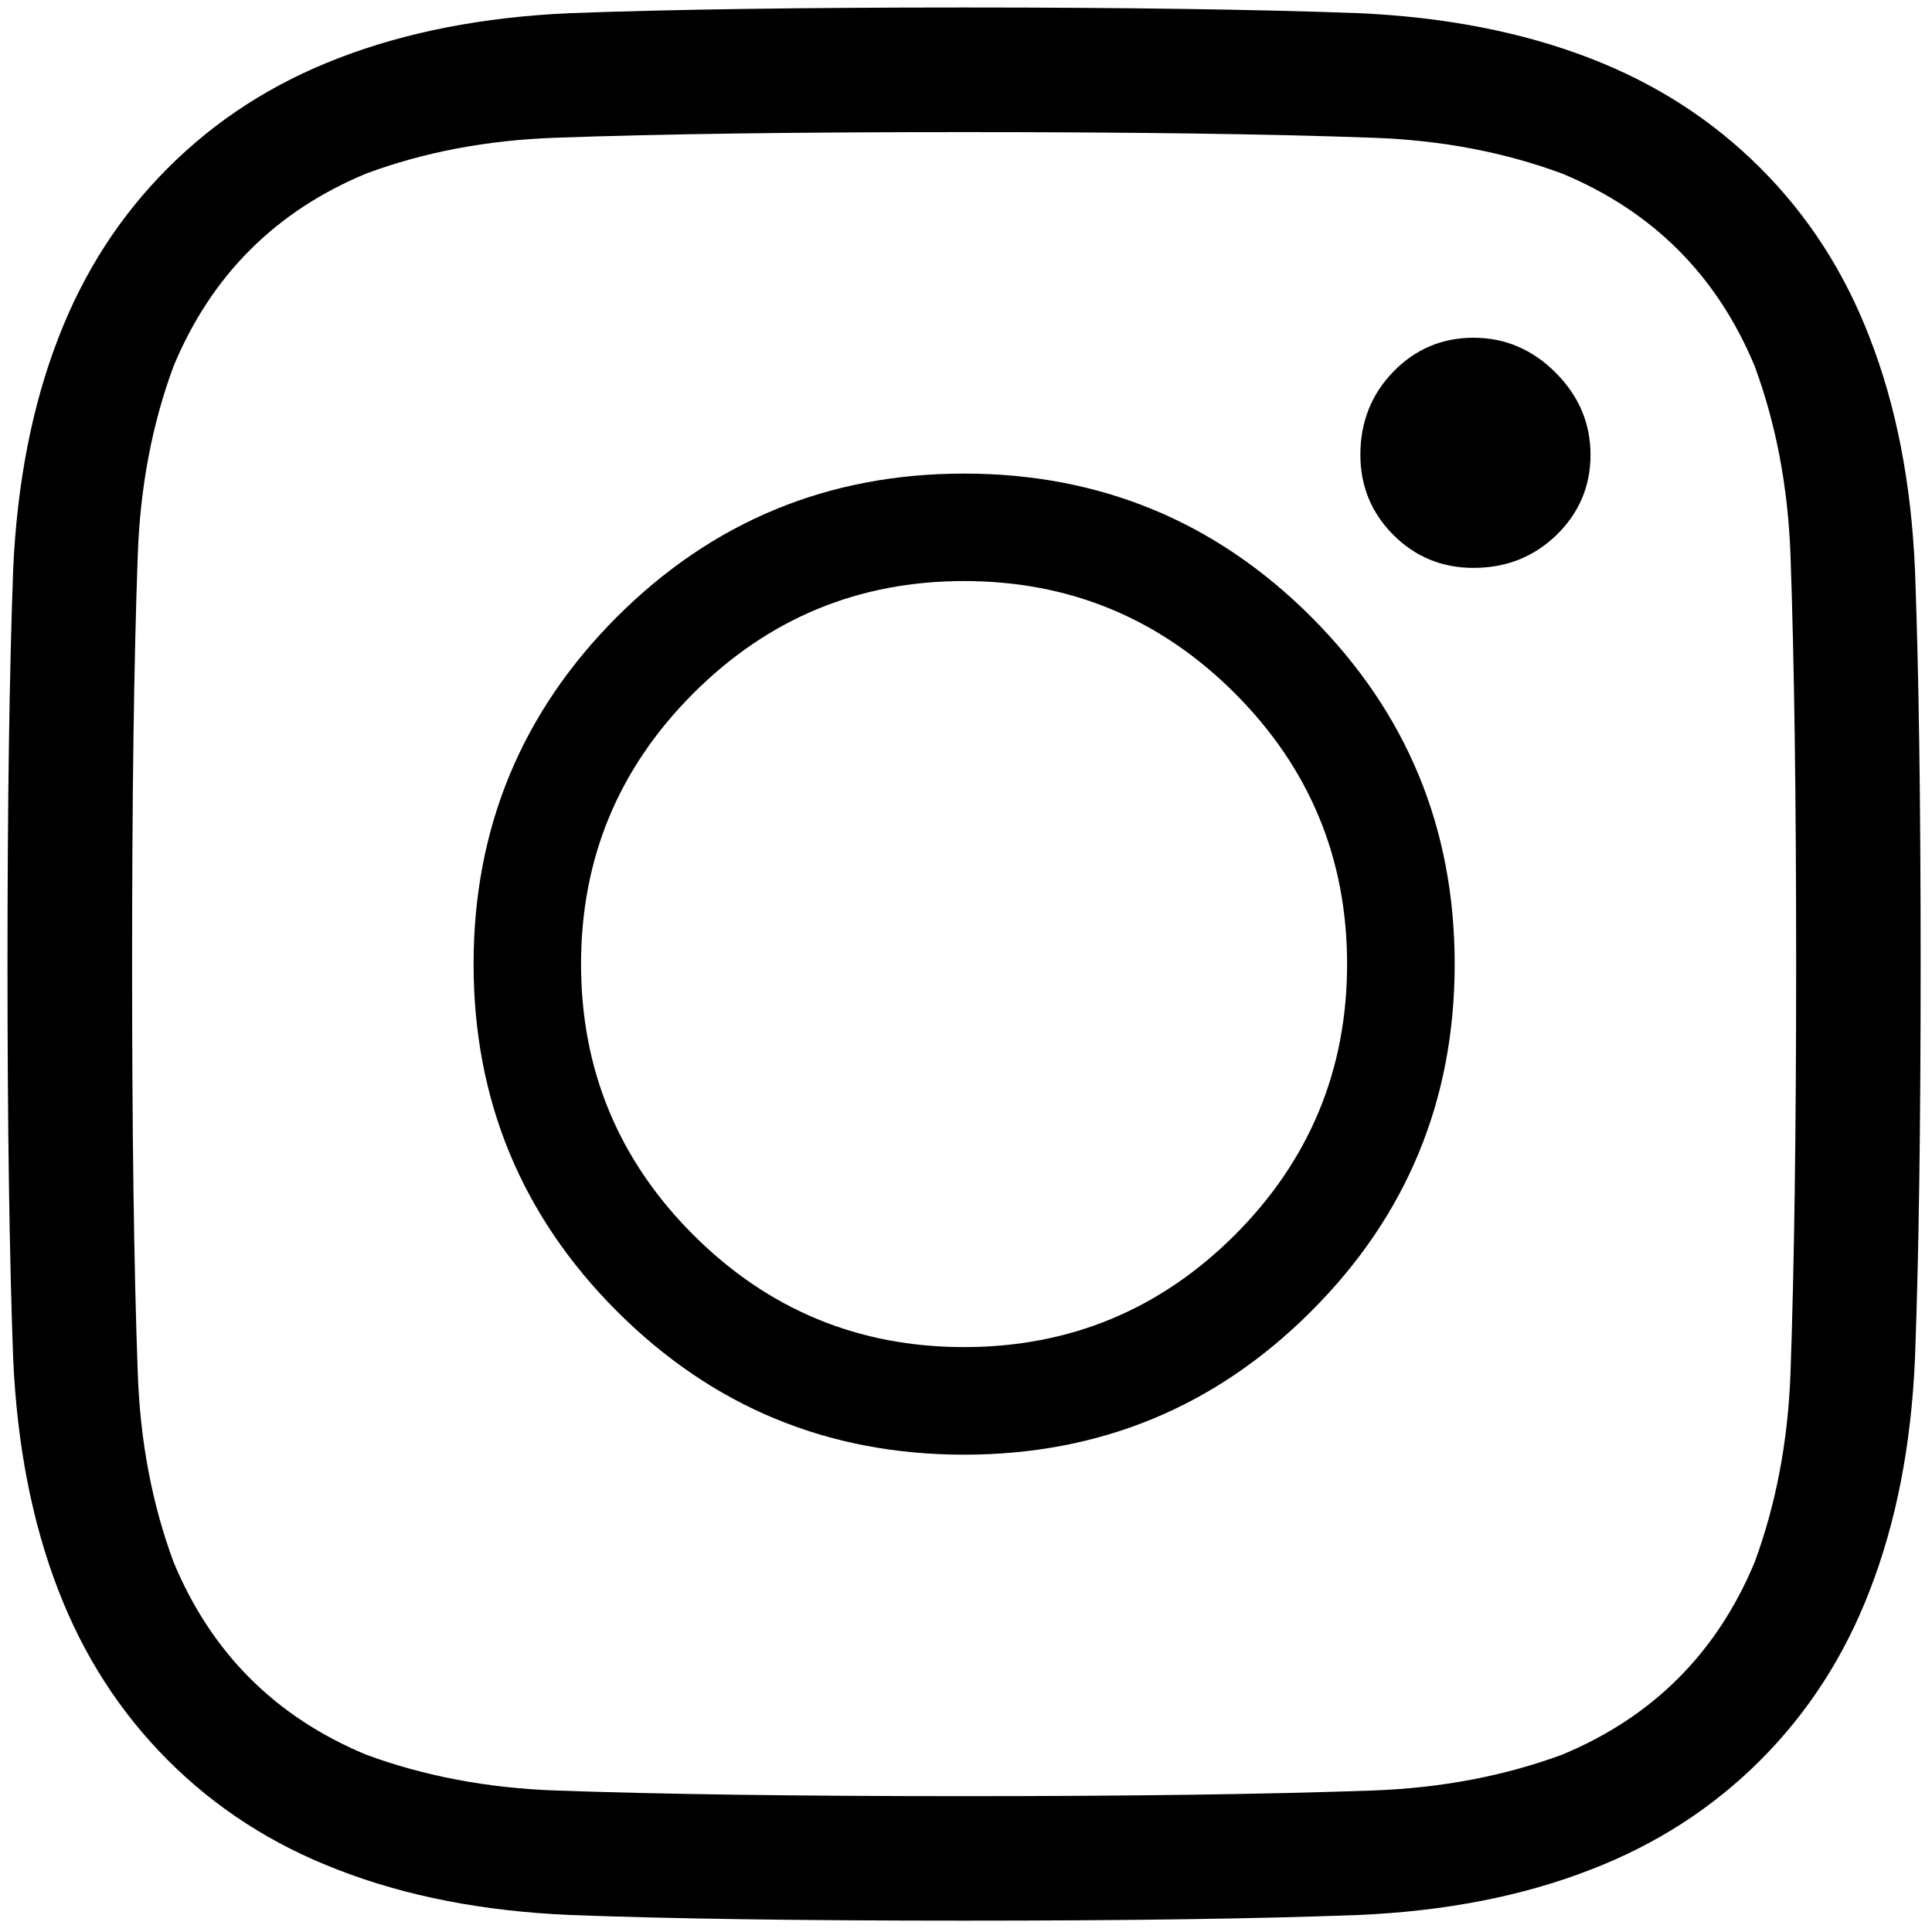
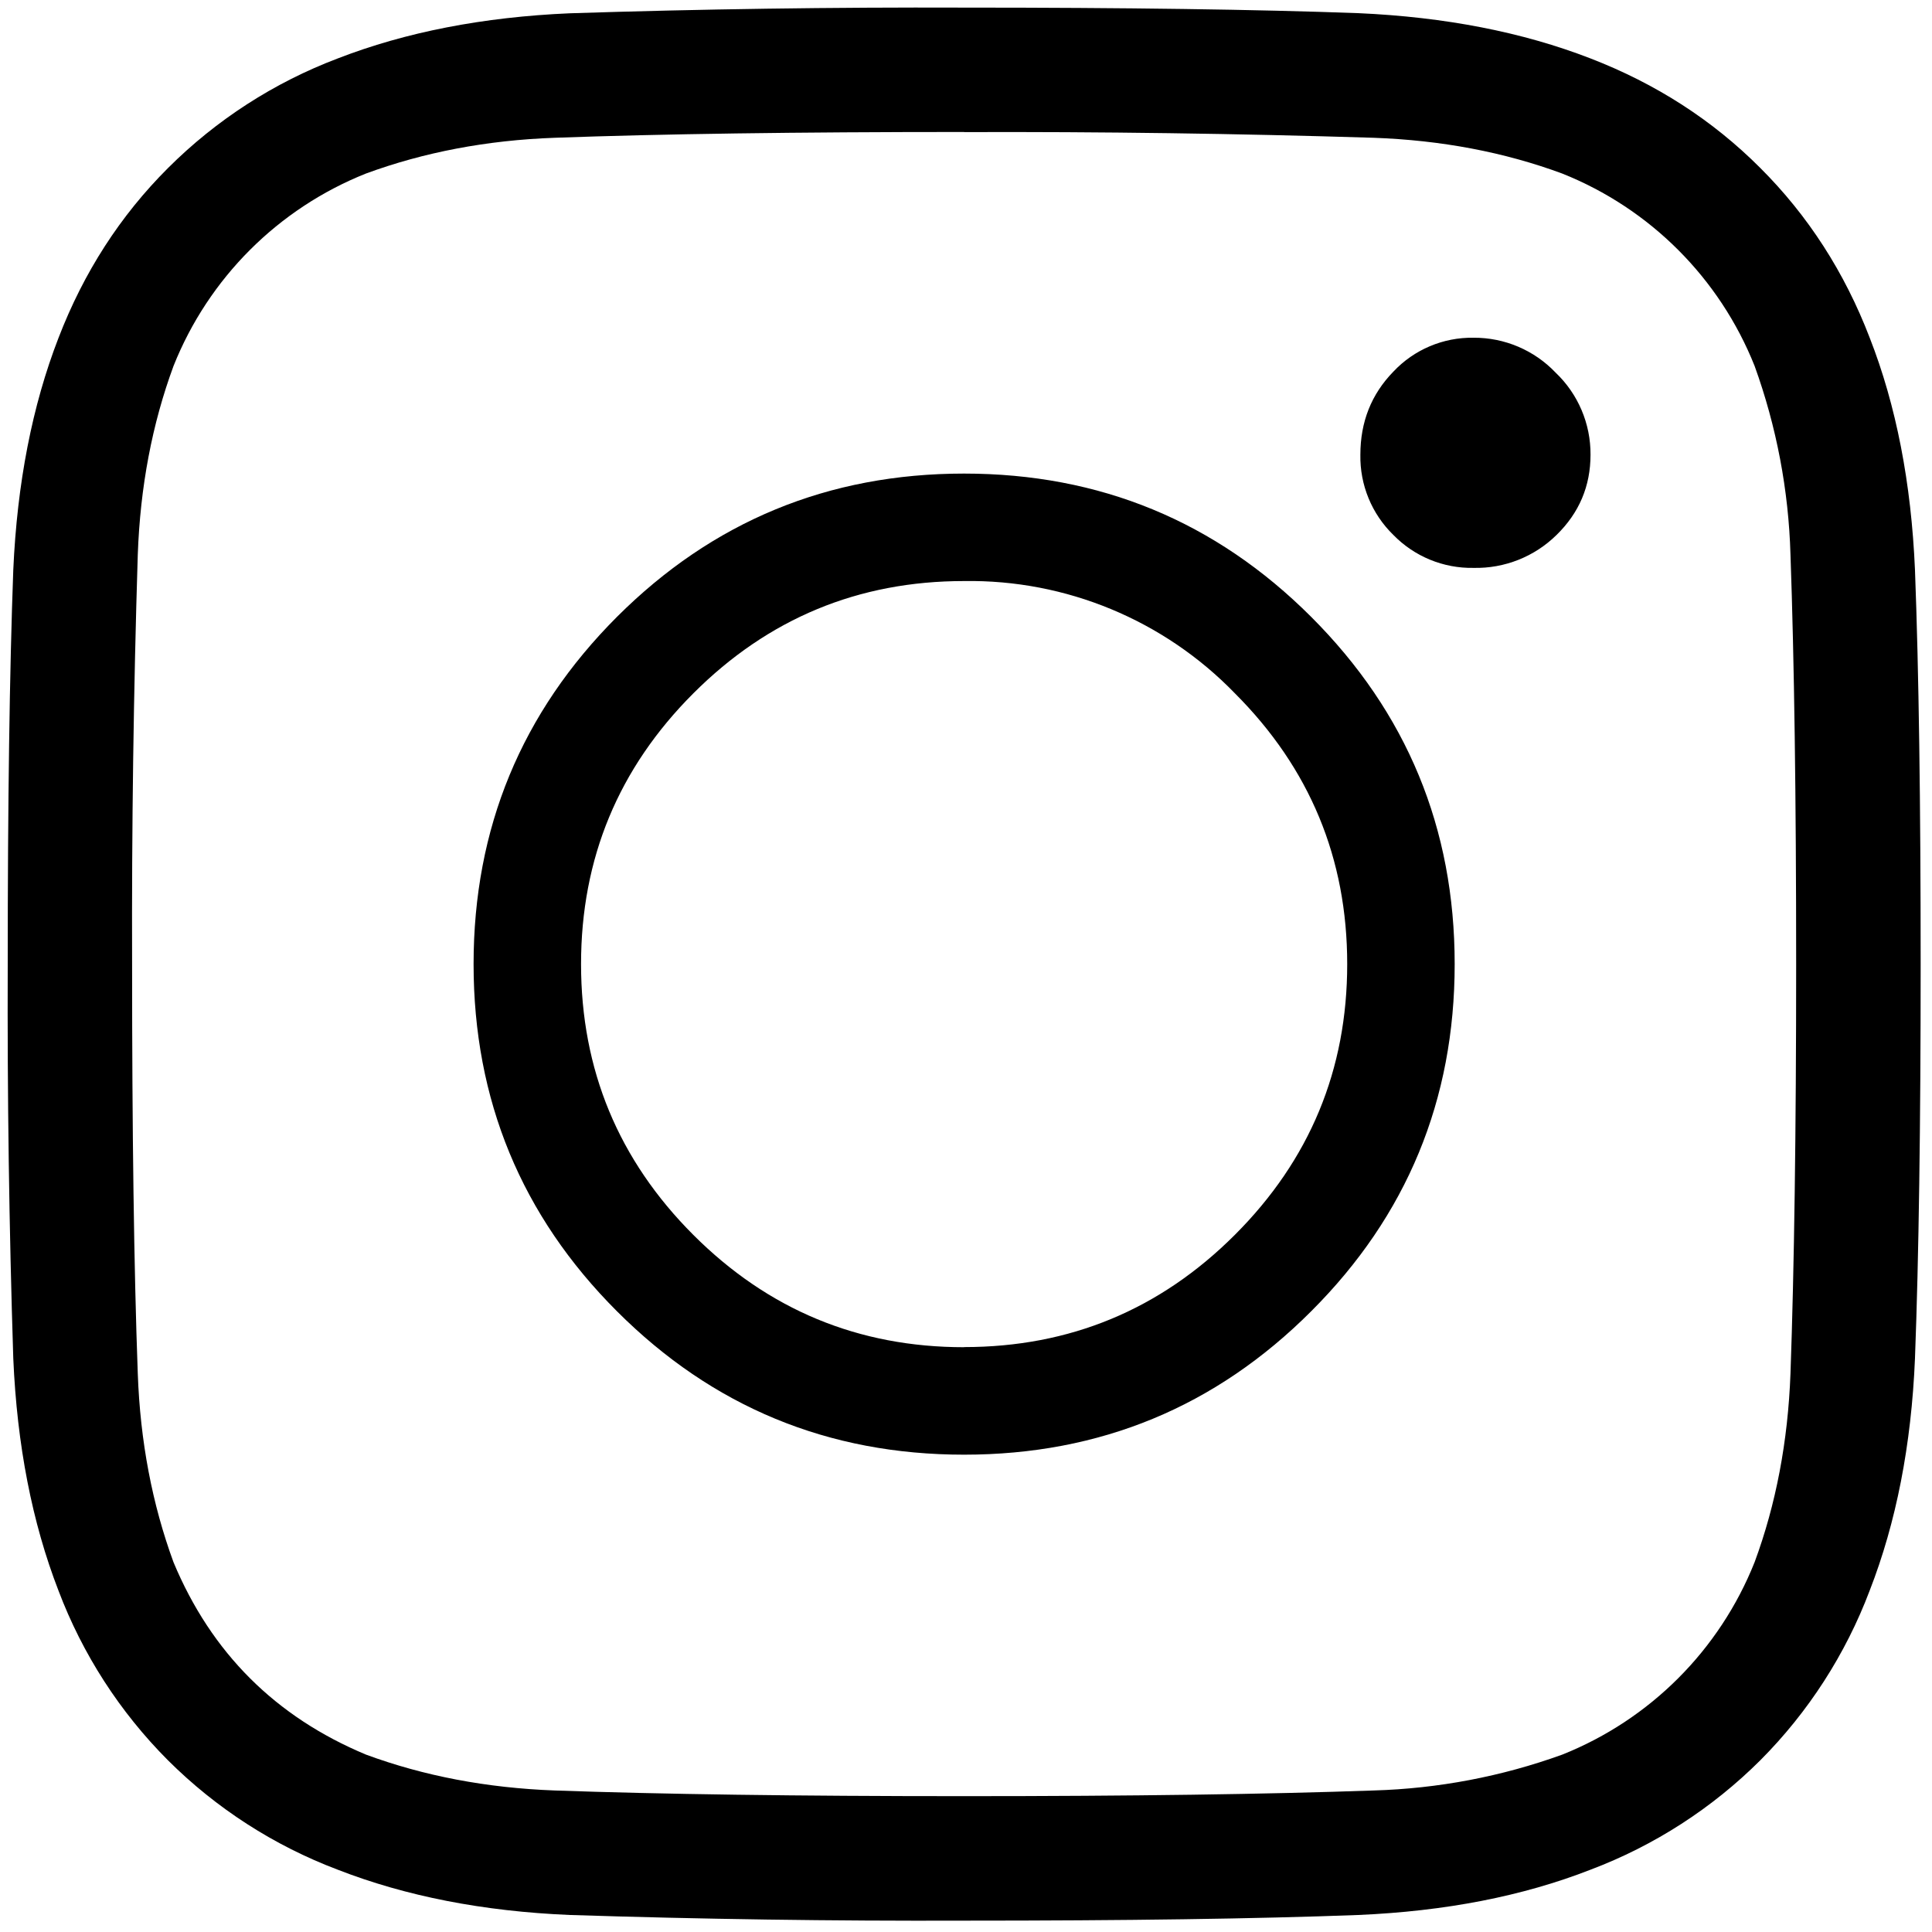
- <svg xmlns="http://www.w3.org/2000/svg" width="16" height="16" viewBox="0 0 16 16" fill="none">
-   <path d="M7.984 0.062C9.318 0.062 10.406 0.078 11.25 0.109C11.969 0.141 12.609 0.266 13.172 0.484C13.713 0.693 14.182 0.995 14.578 1.391C14.974 1.786 15.276 2.255 15.484 2.797C15.703 3.359 15.828 4 15.859 4.719C15.891 5.562 15.906 6.651 15.906 7.984C15.906 9.318 15.891 10.406 15.859 11.25C15.828 11.969 15.703 12.609 15.484 13.172C15.276 13.713 14.974 14.182 14.578 14.578C14.182 14.974 13.713 15.276 13.172 15.484C12.609 15.703 11.969 15.828 11.25 15.859C10.406 15.891 9.318 15.906 7.984 15.906C6.651 15.906 5.562 15.891 4.719 15.859C4 15.828 3.359 15.703 2.797 15.484C2.255 15.276 1.786 14.974 1.391 14.578C0.995 14.182 0.693 13.713 0.484 13.172C0.266 12.609 0.141 11.969 0.109 11.25C0.078 10.406 0.062 9.318 0.062 7.984C0.062 6.651 0.078 5.562 0.109 4.719C0.141 4 0.266 3.359 0.484 2.797C0.693 2.255 0.995 1.786 1.391 1.391C1.786 0.995 2.255 0.693 2.797 0.484C3.359 0.266 4 0.141 4.719 0.109C5.562 0.078 6.651 0.062 7.984 0.062ZM7.984 1.094C6.599 1.094 5.469 1.109 4.594 1.141C4.031 1.161 3.51 1.26 3.031 1.438C2.281 1.75 1.75 2.281 1.438 3.031C1.26 3.51 1.161 4.031 1.141 4.594C1.109 5.469 1.094 6.599 1.094 7.984C1.094 9.37 1.109 10.5 1.141 11.375C1.161 11.938 1.26 12.458 1.438 12.938C1.75 13.688 2.281 14.219 3.031 14.531C3.51 14.708 4.031 14.807 4.594 14.828C5.469 14.859 6.599 14.875 7.984 14.875C9.37 14.875 10.5 14.859 11.375 14.828C11.938 14.807 12.458 14.708 12.938 14.531C13.688 14.219 14.219 13.688 14.531 12.938C14.708 12.458 14.807 11.938 14.828 11.375C14.859 10.5 14.875 9.37 14.875 7.984C14.875 6.599 14.859 5.469 14.828 4.594C14.807 4.031 14.708 3.51 14.531 3.031C14.219 2.281 13.688 1.75 12.938 1.438C12.458 1.26 11.938 1.161 11.375 1.141C10.5 1.109 9.37 1.094 7.984 1.094ZM7.984 11.156C8.859 11.156 9.607 10.846 10.227 10.227C10.846 9.607 11.156 8.859 11.156 7.984C11.156 7.109 10.846 6.362 10.227 5.742C9.607 5.122 8.859 4.812 7.984 4.812C7.109 4.812 6.362 5.122 5.742 5.742C5.122 6.362 4.812 7.109 4.812 7.984C4.812 8.859 5.122 9.607 5.742 10.227C6.362 10.846 7.109 11.156 7.984 11.156ZM7.984 3.922C9.109 3.922 10.068 4.318 10.859 5.109C11.651 5.901 12.047 6.859 12.047 7.984C12.047 9.109 11.651 10.068 10.859 10.859C10.068 11.651 9.109 12.047 7.984 12.047C6.859 12.047 5.901 11.651 5.109 10.859C4.318 10.068 3.922 9.109 3.922 7.984C3.922 6.859 4.318 5.901 5.109 5.109C5.901 4.318 6.859 3.922 7.984 3.922ZM13.172 3.766C13.172 4.026 13.078 4.247 12.891 4.43C12.703 4.612 12.474 4.703 12.203 4.703C11.943 4.703 11.721 4.612 11.539 4.43C11.357 4.247 11.266 4.026 11.266 3.766C11.266 3.495 11.357 3.266 11.539 3.078C11.721 2.891 11.943 2.797 12.203 2.797C12.463 2.797 12.69 2.893 12.883 3.086C13.075 3.279 13.172 3.505 13.172 3.766Z" fill="#000" />
+ <svg xmlns="http://www.w3.org/2000/svg" width="16" height="16" fill="none" viewBox="0 0 16 16">
+   <path fill="#000" d="M7.984.063c1.334 0 2.422.015 3.266.046.719.032 1.36.157 1.922.375.541.209 1.01.51 1.406.907.396.395.698.864.906 1.406.22.562.344 1.203.375 1.922.032.843.047 1.932.047 3.265 0 1.334-.015 2.422-.047 3.266-.03.719-.156 1.36-.375 1.922a3.987 3.987 0 0 1-.906 1.406 3.987 3.987 0 0 1-1.406.906c-.563.22-1.203.344-1.922.375-.844.032-1.932.047-3.266.047a91.88 91.88 0 0 1-3.265-.047c-.719-.03-1.36-.156-1.922-.375a3.987 3.987 0 0 1-1.406-.906 3.987 3.987 0 0 1-.907-1.406C.266 12.609.141 11.969.11 11.25a91.735 91.735 0 0 1-.046-3.266c0-1.333.015-2.421.046-3.265.032-.719.157-1.36.375-1.922.209-.542.51-1.01.907-1.406A3.987 3.987 0 0 1 2.797.484C3.359.266 4 .141 4.719.11A91.733 91.733 0 0 1 7.984.063Zm0 1.03c-1.385 0-2.515.016-3.39.048-.563.02-1.084.12-1.563.296a2.853 2.853 0 0 0-1.594 1.594c-.177.48-.276 1-.296 1.563a98.83 98.83 0 0 0-.047 3.39c0 1.386.015 2.516.047 3.391.02.563.12 1.083.296 1.563.313.75.844 1.28 1.594 1.593.48.177 1 .276 1.563.297.875.031 2.005.047 3.39.047 1.386 0 2.516-.016 3.391-.047a5.015 5.015 0 0 0 1.563-.297 2.852 2.852 0 0 0 1.593-1.594c.177-.479.276-1 .297-1.562.031-.875.047-2.005.047-3.39 0-1.386-.016-2.516-.047-3.391a5.015 5.015 0 0 0-.297-1.563 2.853 2.853 0 0 0-1.594-1.594c-.479-.177-1-.276-1.562-.296a98.803 98.803 0 0 0-3.39-.047Zm0 10.063c.875 0 1.623-.31 2.243-.93.62-.62.93-1.367.93-2.242s-.31-1.622-.93-2.242a3.056 3.056 0 0 0-2.243-.93c-.875 0-1.622.31-2.242.93-.62.62-.93 1.367-.93 2.242s.31 1.623.93 2.243c.62.62 1.367.93 2.242.93Zm0-7.234c1.125 0 2.084.396 2.875 1.187.792.792 1.188 1.75 1.188 2.875s-.396 2.084-1.188 2.875c-.791.792-1.75 1.188-2.875 1.188s-2.083-.396-2.875-1.188c-.791-.791-1.187-1.75-1.187-2.875s.396-2.083 1.187-2.875c.792-.791 1.75-1.187 2.875-1.187Zm5.188-.156c0 .26-.094.481-.281.664a.949.949 0 0 1-.688.273.904.904 0 0 1-.664-.273.904.904 0 0 1-.273-.664c0-.271.09-.5.273-.688a.891.891 0 0 1 .664-.281.93.93 0 0 1 .68.289.93.93 0 0 1 .289.68Z" />
</svg>
